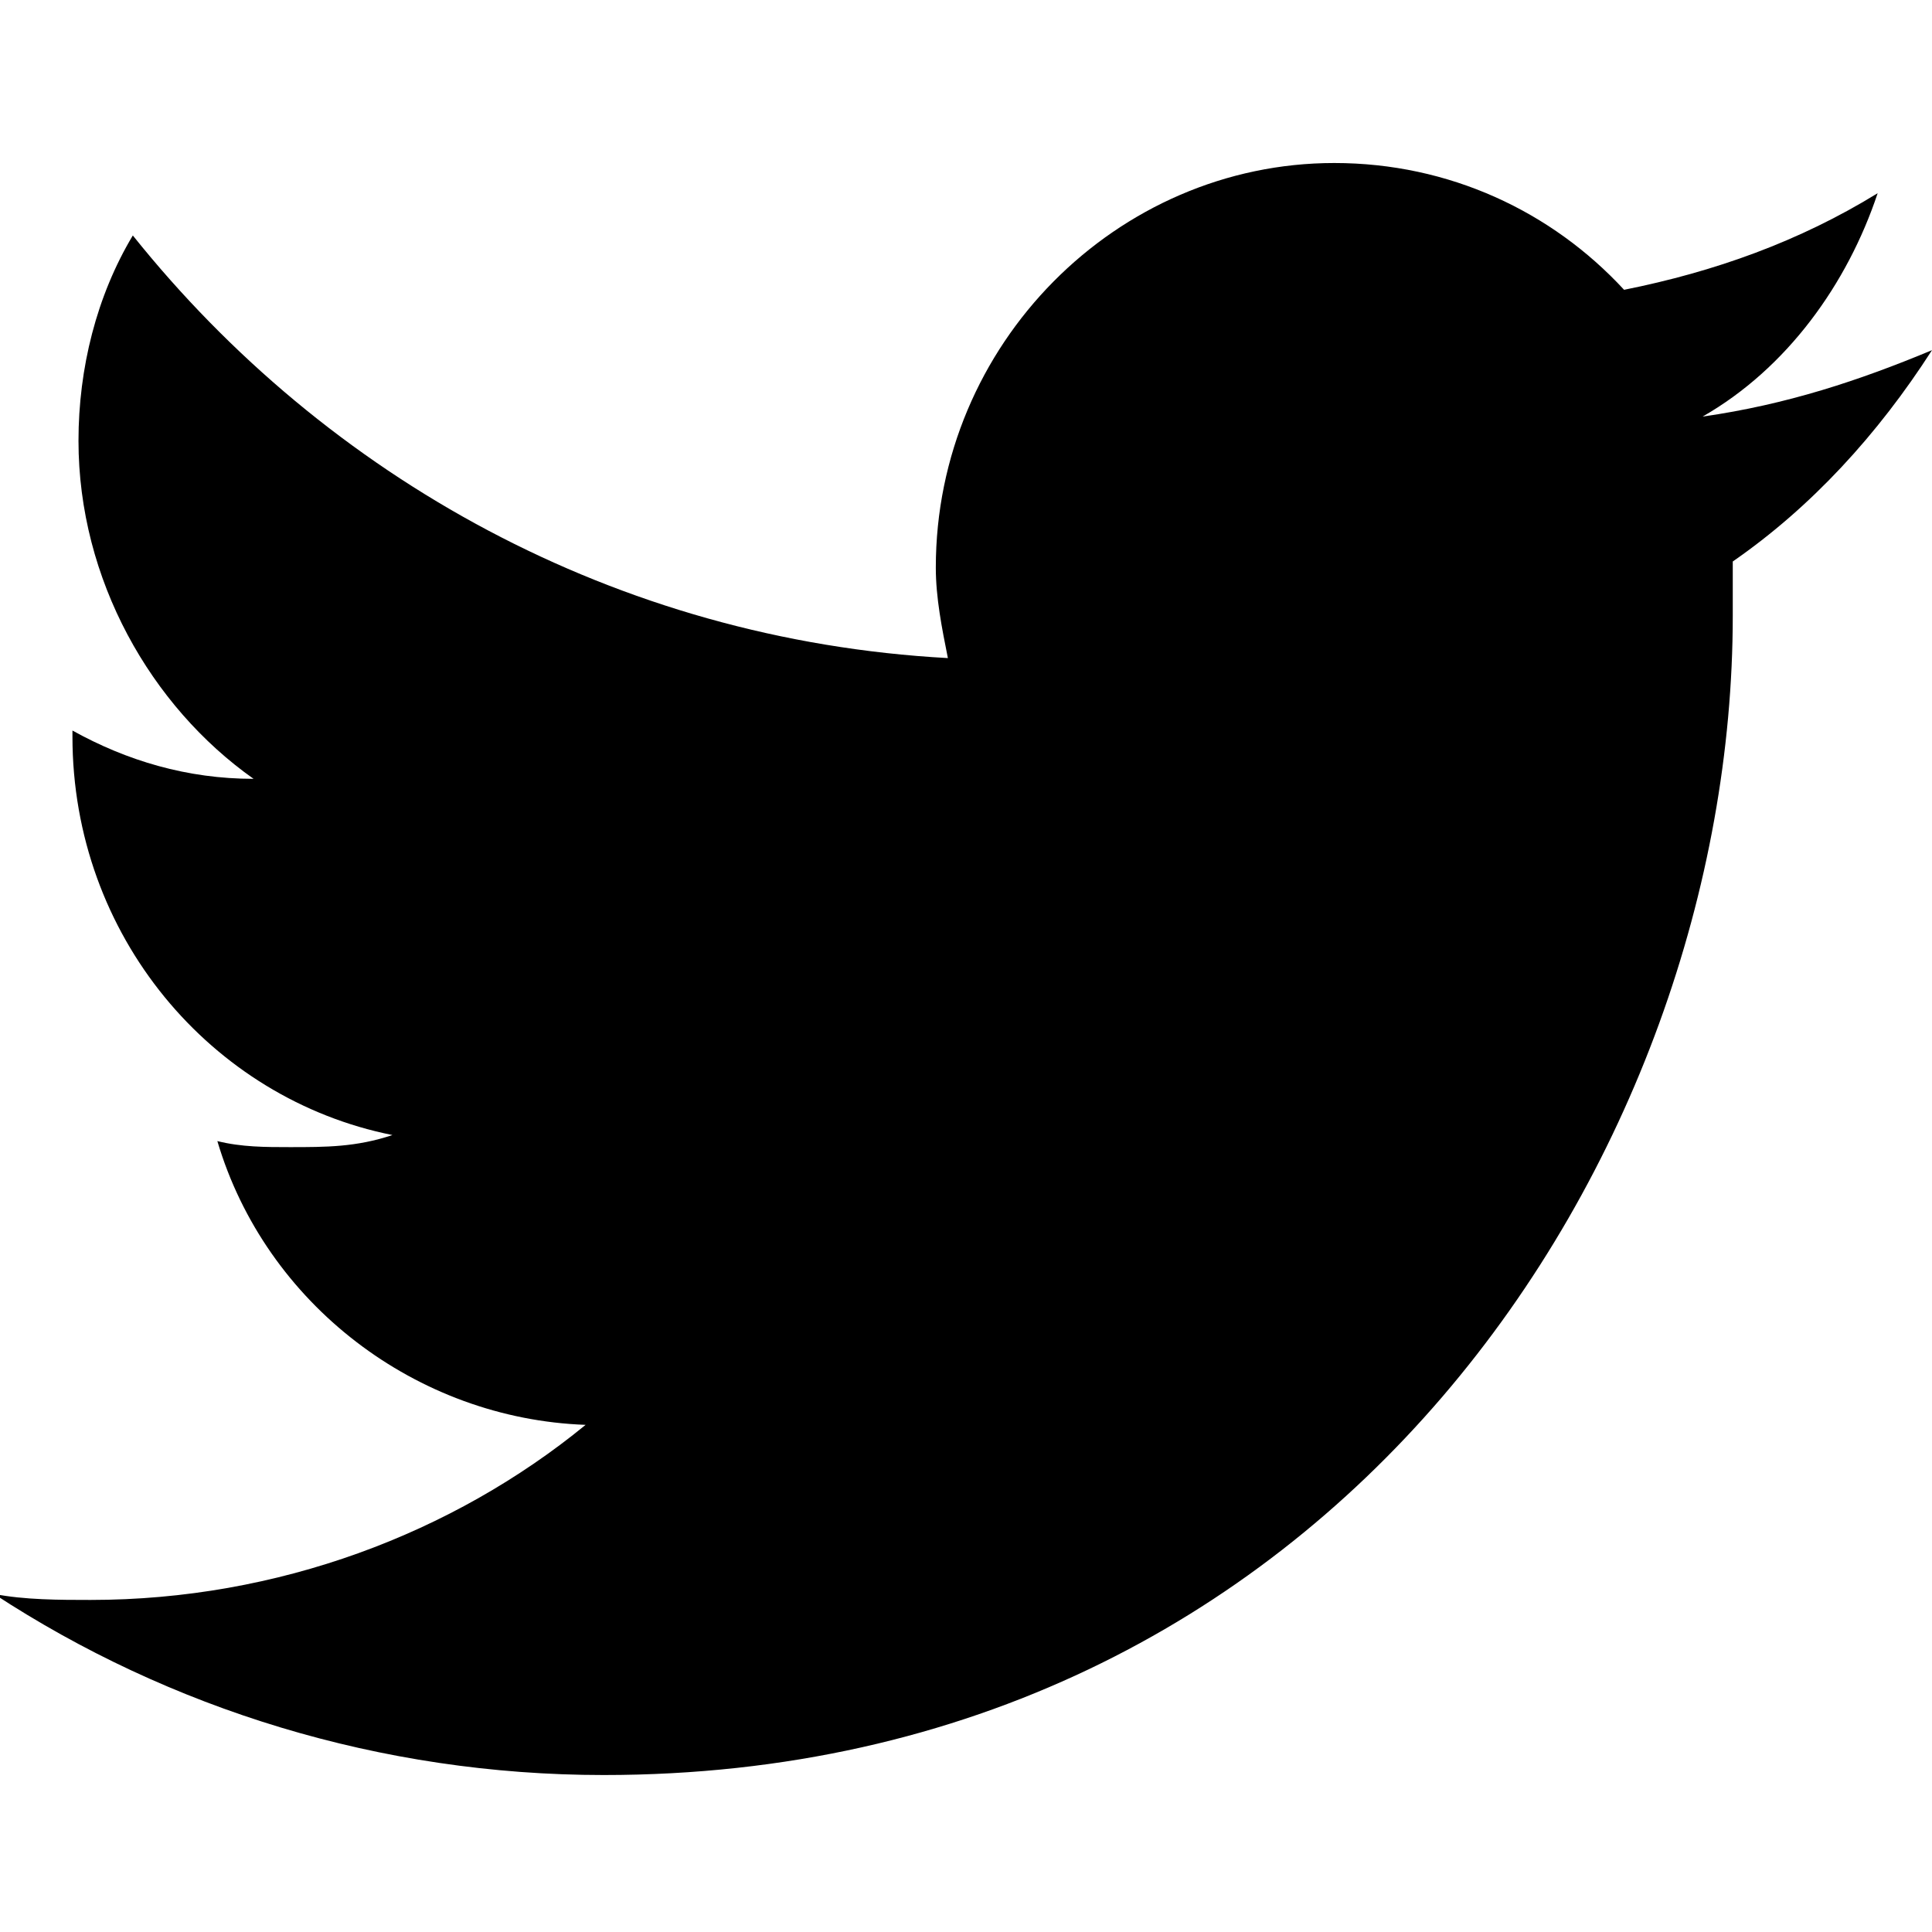
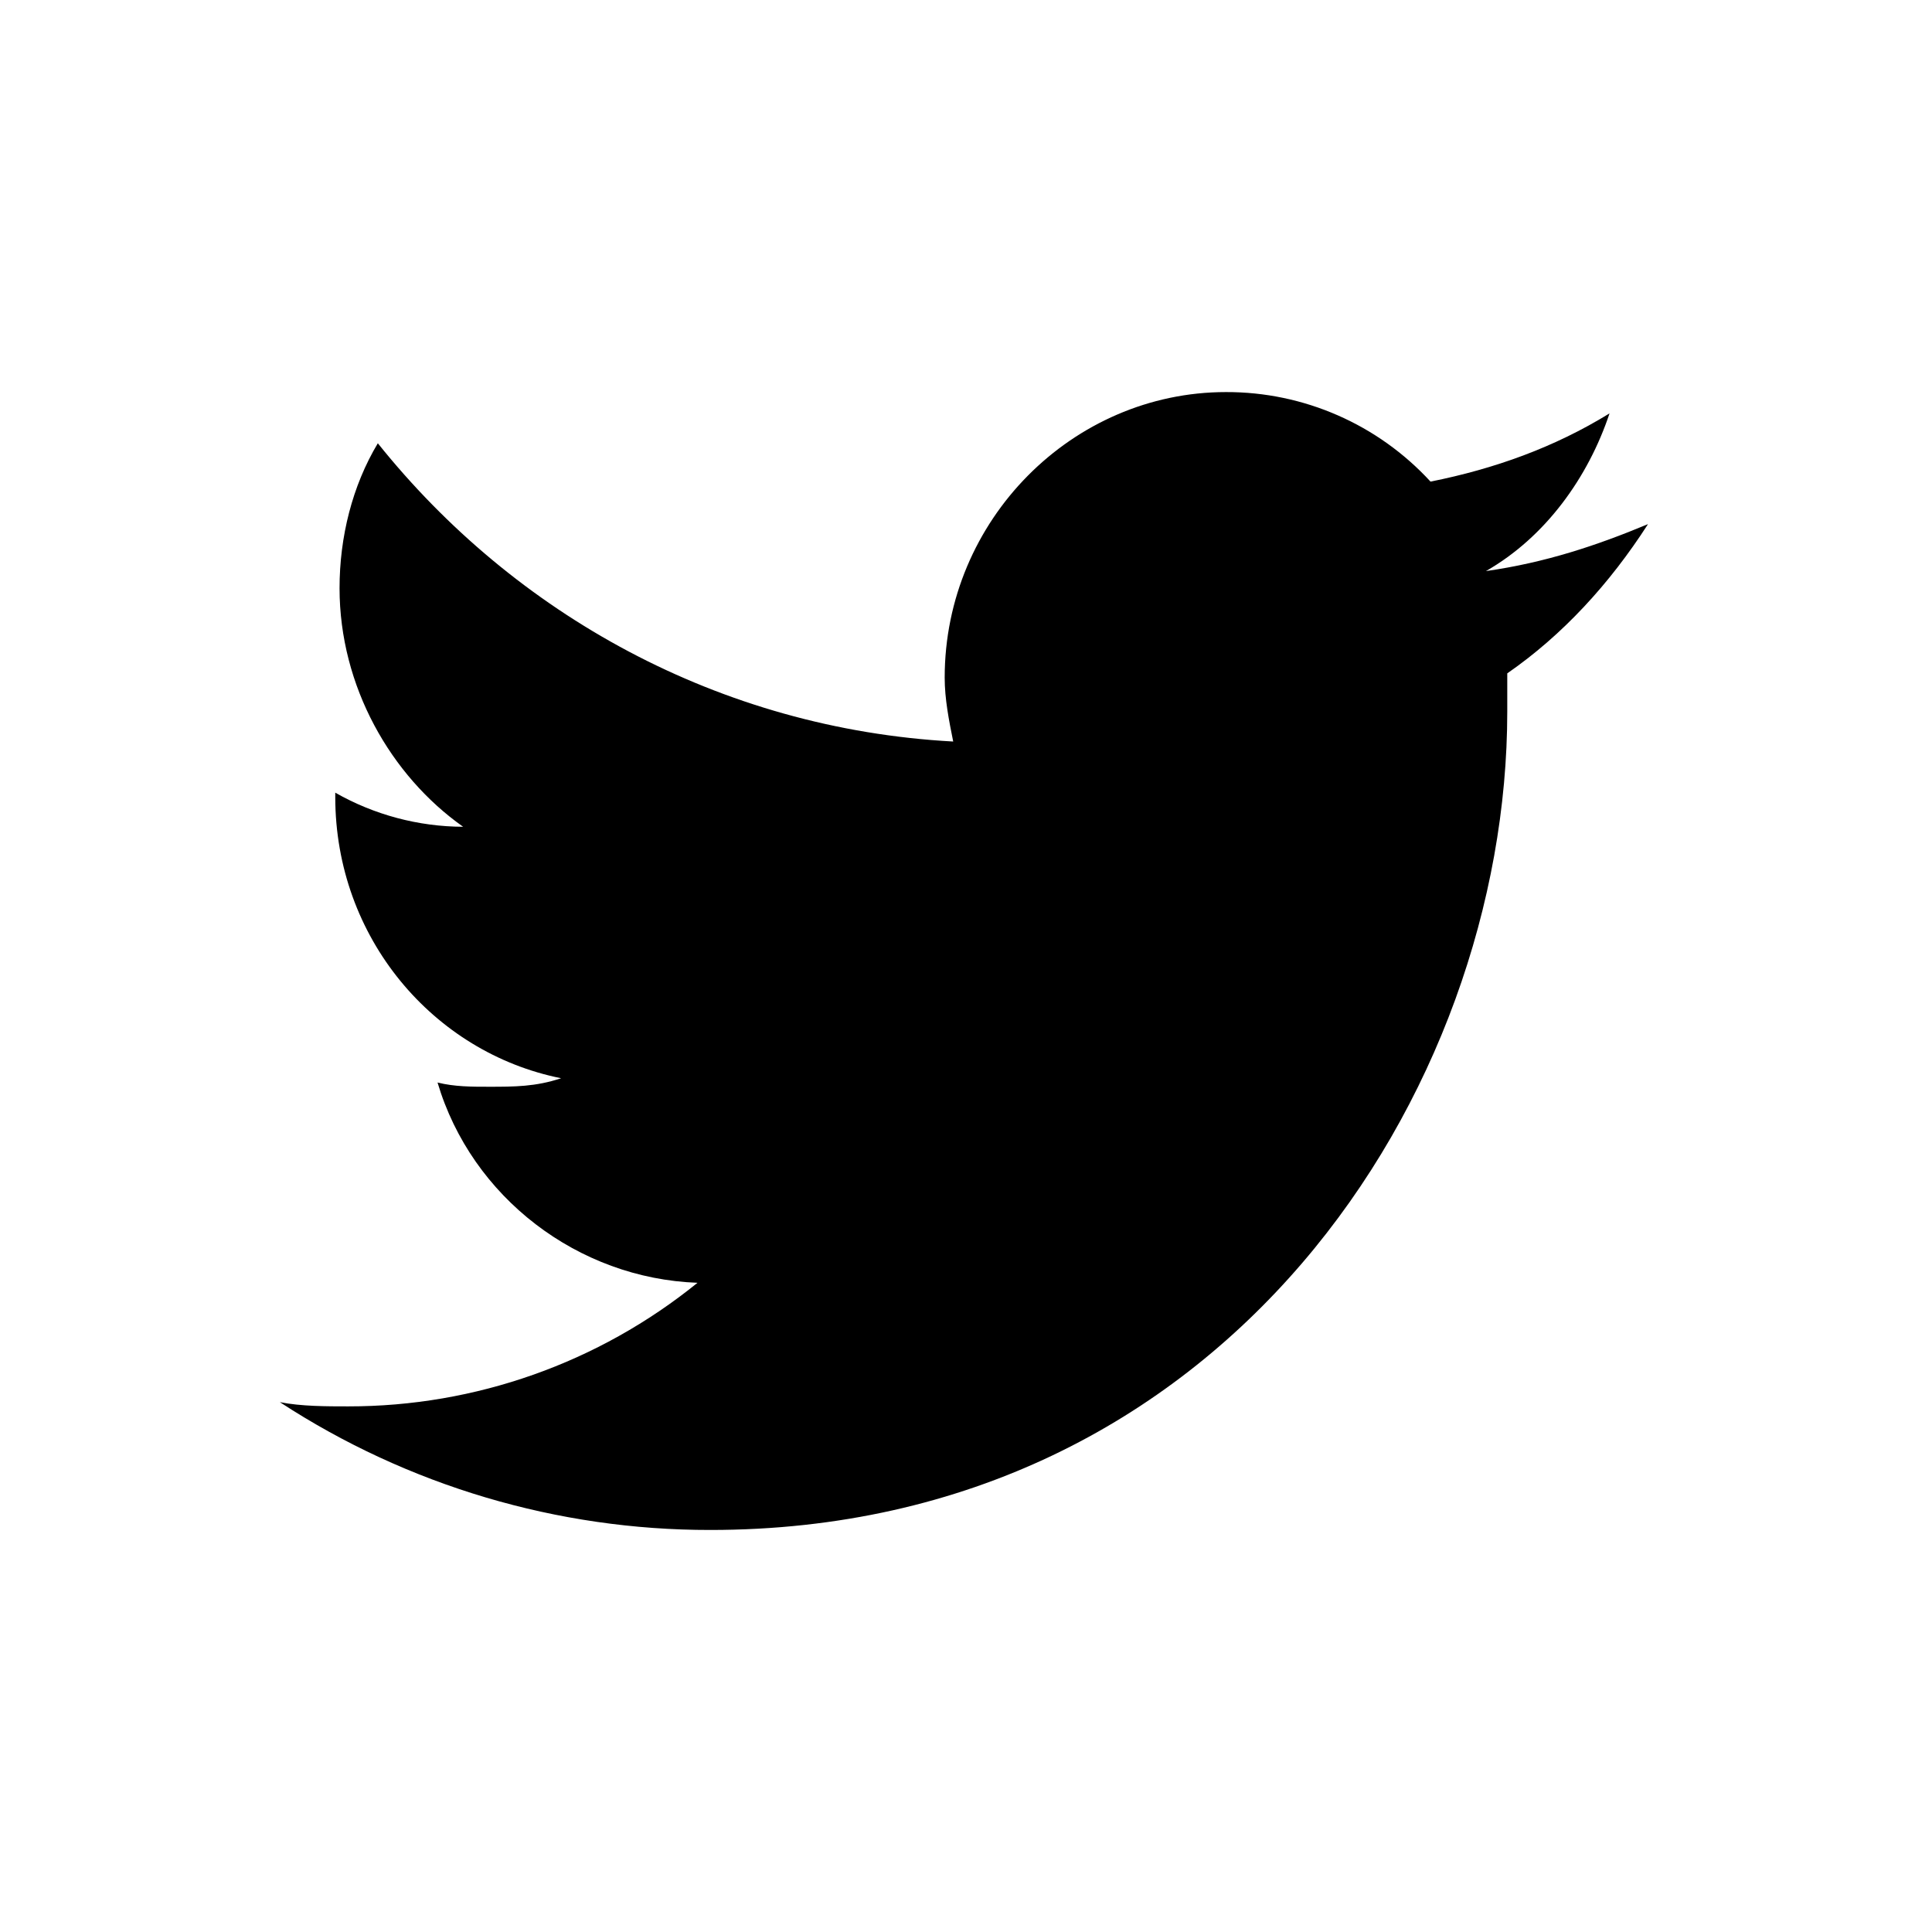
- <svg xmlns="http://www.w3.org/2000/svg" viewBox="8 4 32 32">
-   <path d="M40 9.8c-1.2.5-2.4.9-3.8 1.1 1.4-.8 2.4-2.2 2.9-3.7-1.3.8-2.7 1.3-4.2 1.6-1.2-1.3-2.9-2.1-4.8-2.1-3.6 0-6.6 3-6.6 6.7 0 .5.1 1 .2 1.5-5.5-.3-10.3-3-13.5-7-.6 1-.9 2.2-.9 3.4 0 2.3 1.2 4.4 2.9 5.6-1.1 0-2.1-.3-3-.8v.1c0 3.3 2.3 6 5.3 6.6-.6.2-1.1.2-1.7.2-.4 0-.8 0-1.2-.1.8 2.7 3.3 4.6 6.1 4.7-2.2 1.8-5.1 2.9-8.2 2.9-.5 0-1.1 0-1.6-.1 2.9 1.9 6.4 3 10.1 3 12.1 0 18.7-10.3 18.7-19.2v-.9c1.3-.9 2.4-2.1 3.3-3.5" />
+ <svg xmlns="http://www.w3.org/2000/svg" width="32" height="32" viewBox="0 0 32 32">
+   <path d="M27.294 8.682c-.847.353-1.694.636-2.682.777.988-.565 1.694-1.553 2.047-2.612-.918.565-1.906.918-2.965 1.13a4.583 4.583 0 0 0-3.388-1.483c-2.541 0-4.659 2.118-4.659 4.73 0 .352.07.705.141 1.058-3.882-.211-7.27-2.117-9.53-4.94-.423.705-.634 1.552-.634 2.4 0 1.623.847 3.105 2.047 3.952a4.312 4.312 0 0 1-2.118-.565v.071c0 2.33 1.623 4.235 3.741 4.659-.423.141-.776.141-1.2.141-.282 0-.565 0-.847-.07.565 1.905 2.33 3.246 4.306 3.317a9.173 9.173 0 0 1-5.788 2.047c-.353 0-.777 0-1.13-.07a13.015 13.015 0 0 0 7.13 2.117c8.54 0 13.2-7.27 13.2-13.553v-.635c.917-.635 1.694-1.482 2.33-2.47" />
</svg>
